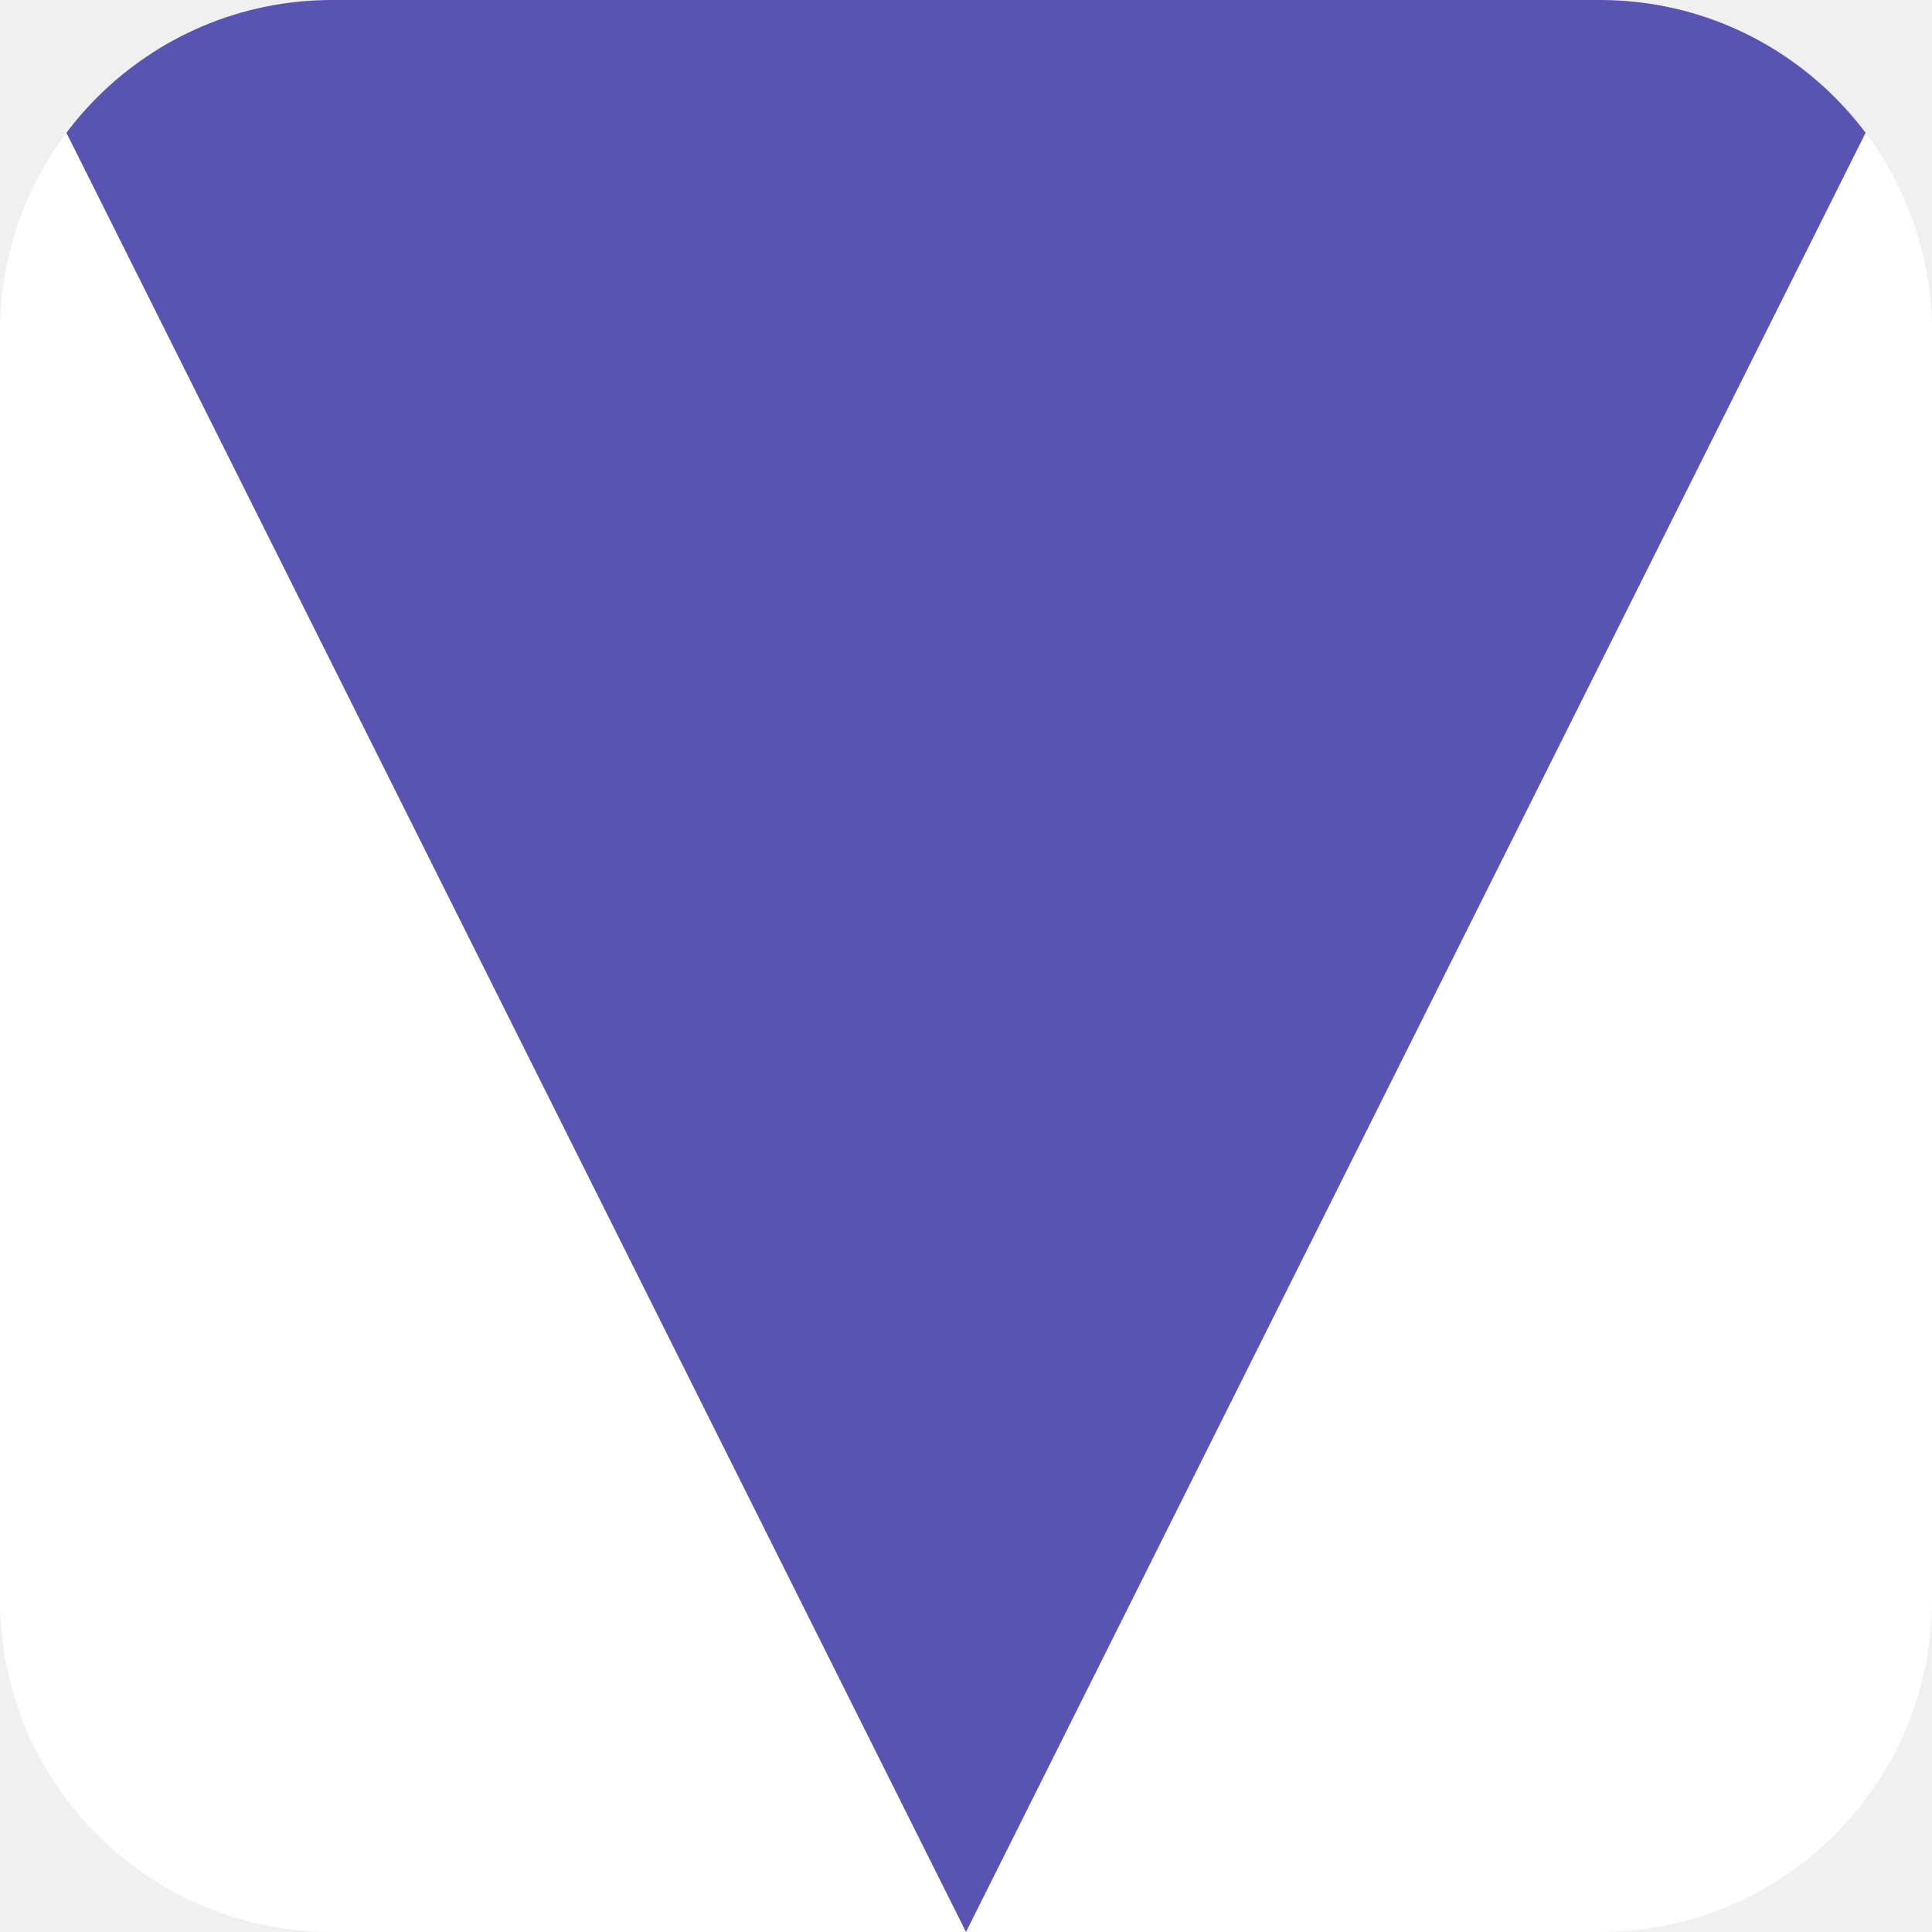
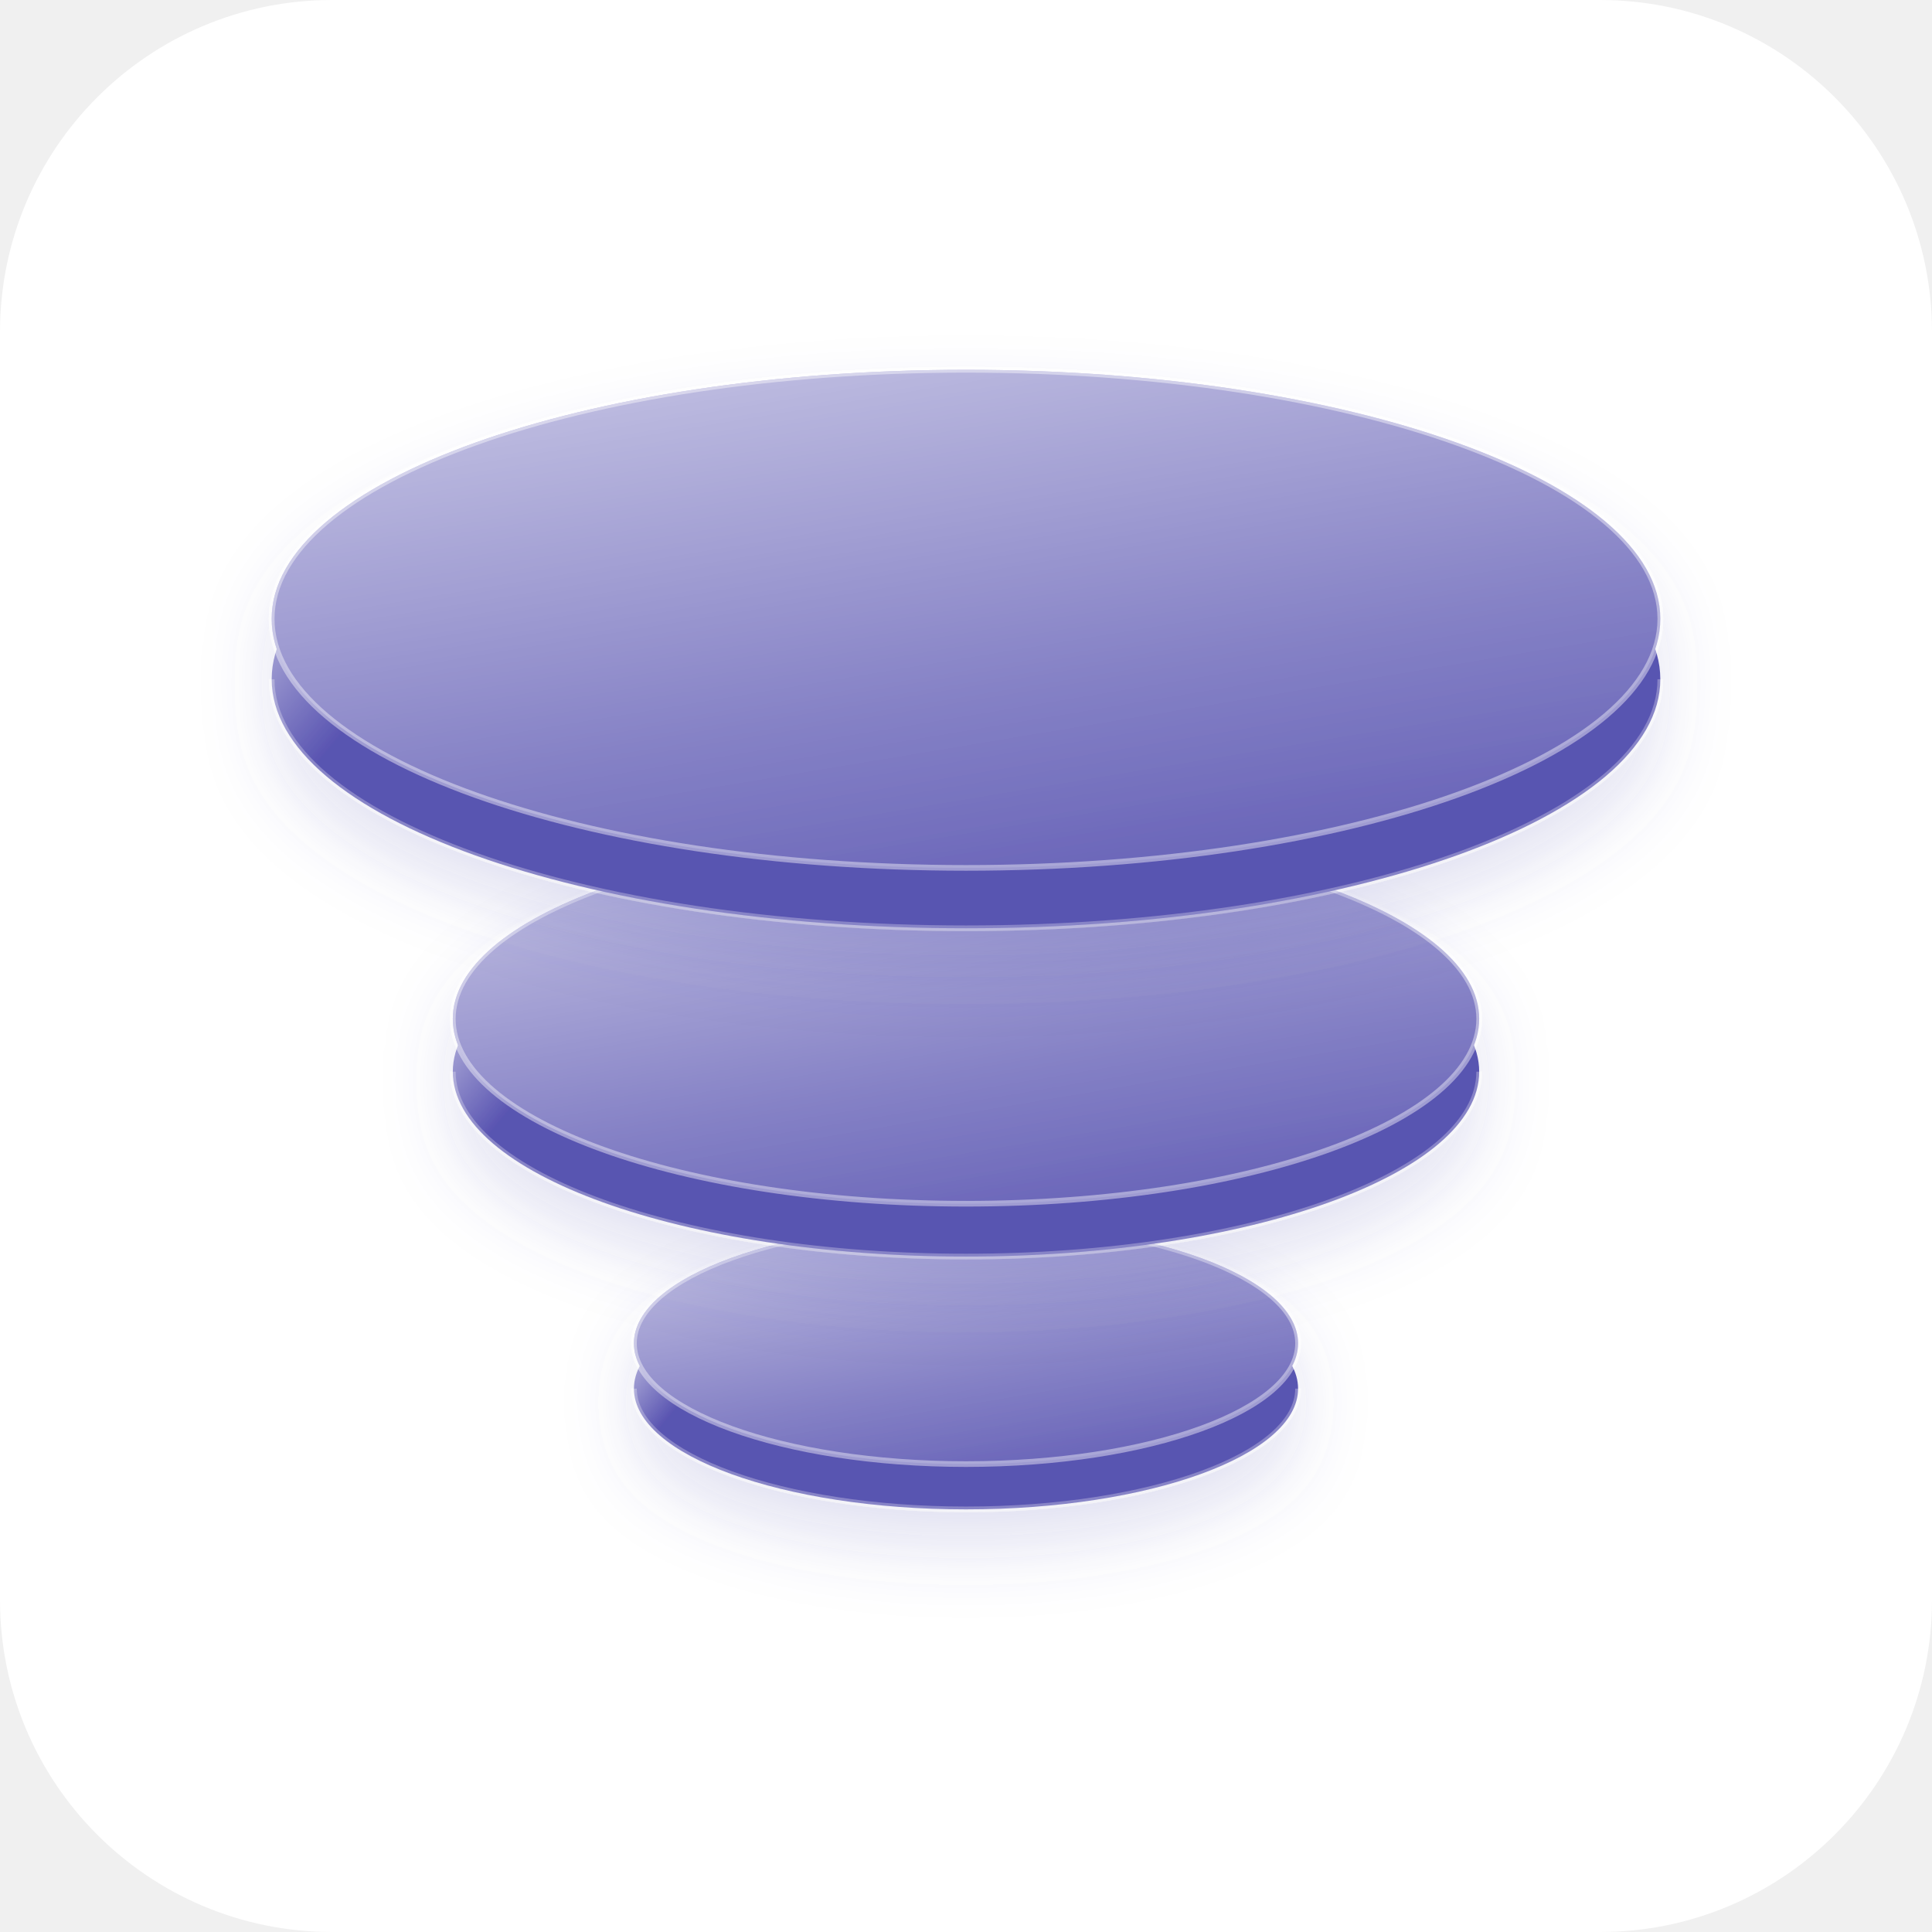
<svg xmlns="http://www.w3.org/2000/svg" width="512" height="512" viewBox="0 0 512 512" role="img" aria-labelledby="showai-title showai-description">
  <defs>
+     <linearGradient id="showai-glass" x1="18%" y1="0%" x2="65%" y2="100%">
+       <stop offset="0%" stop-color="#FFFFFF" stop-opacity="0.64" />
+       <stop offset="65%" stop-color="#FFFFFF" stop-opacity="0.27" />
+       <stop offset="100%" stop-color="#FFFFFF" stop-opacity="0.1" />
+     </linearGradient>
+     <linearGradient id="showai-edge" x1="0%" y1="0%" x2="100%" y2="30%">
+       <stop offset="0%" stop-color="#FFFFFF" />
+       <stop offset="22%" stop-color="#5954B1" />
+       <stop offset="100%" stop-color="#5954B1" />
+     </linearGradient>
+     <filter id="showai-shadow" x="-35%" y="-70%" width="170%" height="250%" color-interpolation-filters="sRGB">
+       <feDropShadow dx="0" dy="10" stdDeviation="9" flood-color="#5954B1" flood-opacity="0.17" />
+     </filter>
    <clipPath id="showai-frame">
      <rect width="512" height="512" rx="88" />
    </clipPath>
  </defs>
  <g clip-path="url(#showai-frame)">
    <rect width="512" height="512" fill="#FFFFFF" />
-     <path d="M 0 0 H 512 L 256 512 Z" fill="#5954B1" />
+     <g id="showai-bottom-disc" filter="url(#showai-shadow)">
+       <ellipse cx="256" cy="368" rx="88" ry="32" fill="url(#showai-edge)" />
+       <ellipse cx="256" cy="356" rx="88" ry="32" fill="#5954B1" />
+       <ellipse cx="256" cy="356" rx="88" ry="32" fill="url(#showai-glass)" stroke="#FFFFFF" stroke-opacity="0.42" stroke-width="1.5" />
+       <path d="M 168 368 A 88 32 0 0 0 344 368" fill="none" stroke="#FFFFFF" stroke-opacity="0.28" stroke-width="1.5" />
+     </g>
+     <g id="showai-middle-disc" filter="url(#showai-shadow)">
+       <ellipse cx="256" cy="284" rx="136" ry="49" fill="url(#showai-edge)" />
+       <ellipse cx="256" cy="270" rx="136" ry="49" fill="#5954B1" />
+       <ellipse cx="256" cy="270" rx="136" ry="49" fill="url(#showai-glass)" stroke="#FFFFFF" stroke-opacity="0.42" stroke-width="1.5" />
+       <path d="M 120 284 A 136 49 0 0 0 392 284" fill="none" stroke="#FFFFFF" stroke-opacity="0.28" stroke-width="1.5" />
+     </g>
+     <g id="showai-top-disc" filter="url(#showai-shadow)">
+       <ellipse cx="256" cy="180" rx="184" ry="66" fill="url(#showai-edge)" />
+       <ellipse cx="256" cy="164" rx="184" ry="66" fill="#5954B1" />
+       <ellipse cx="256" cy="164" rx="184" ry="66" fill="url(#showai-glass)" stroke="#FFFFFF" stroke-opacity="0.42" stroke-width="1.5" />
+       <path d="M 72 180 A 184 66 0 0 0 440 180" fill="none" stroke="#FFFFFF" stroke-opacity="0.28" stroke-width="1.5" />
+     </g>
  </g>
</svg>
